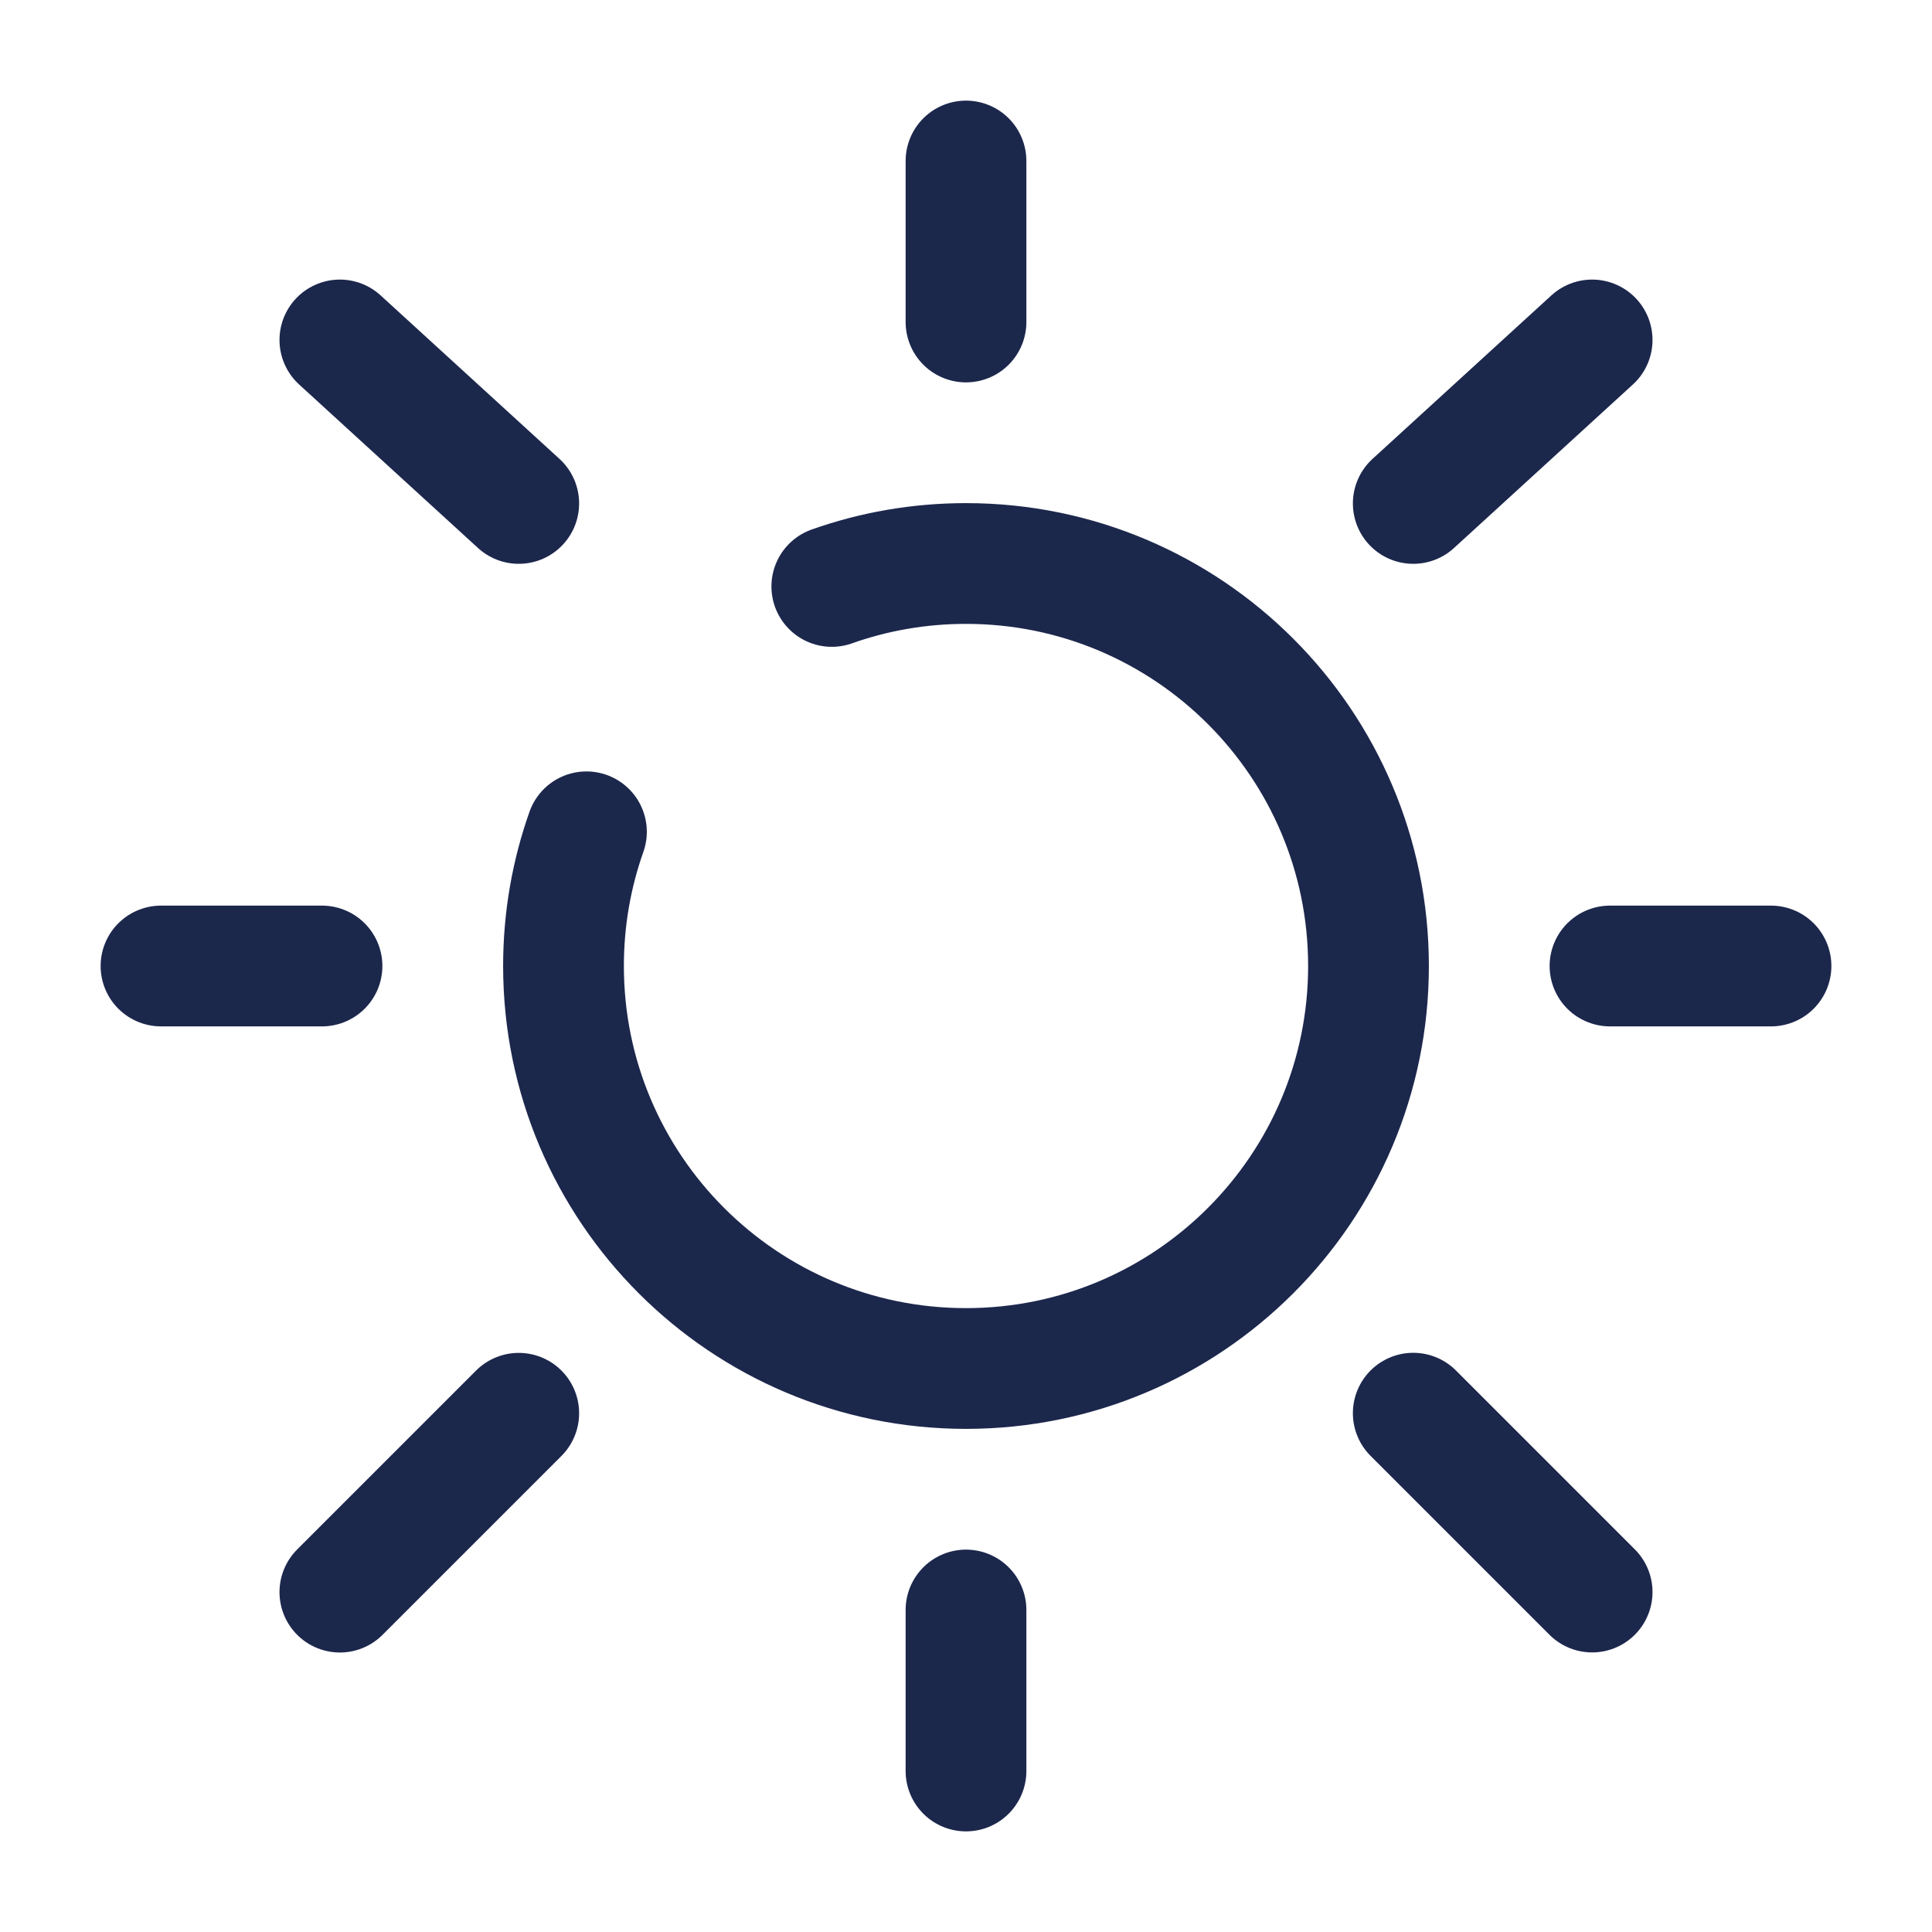
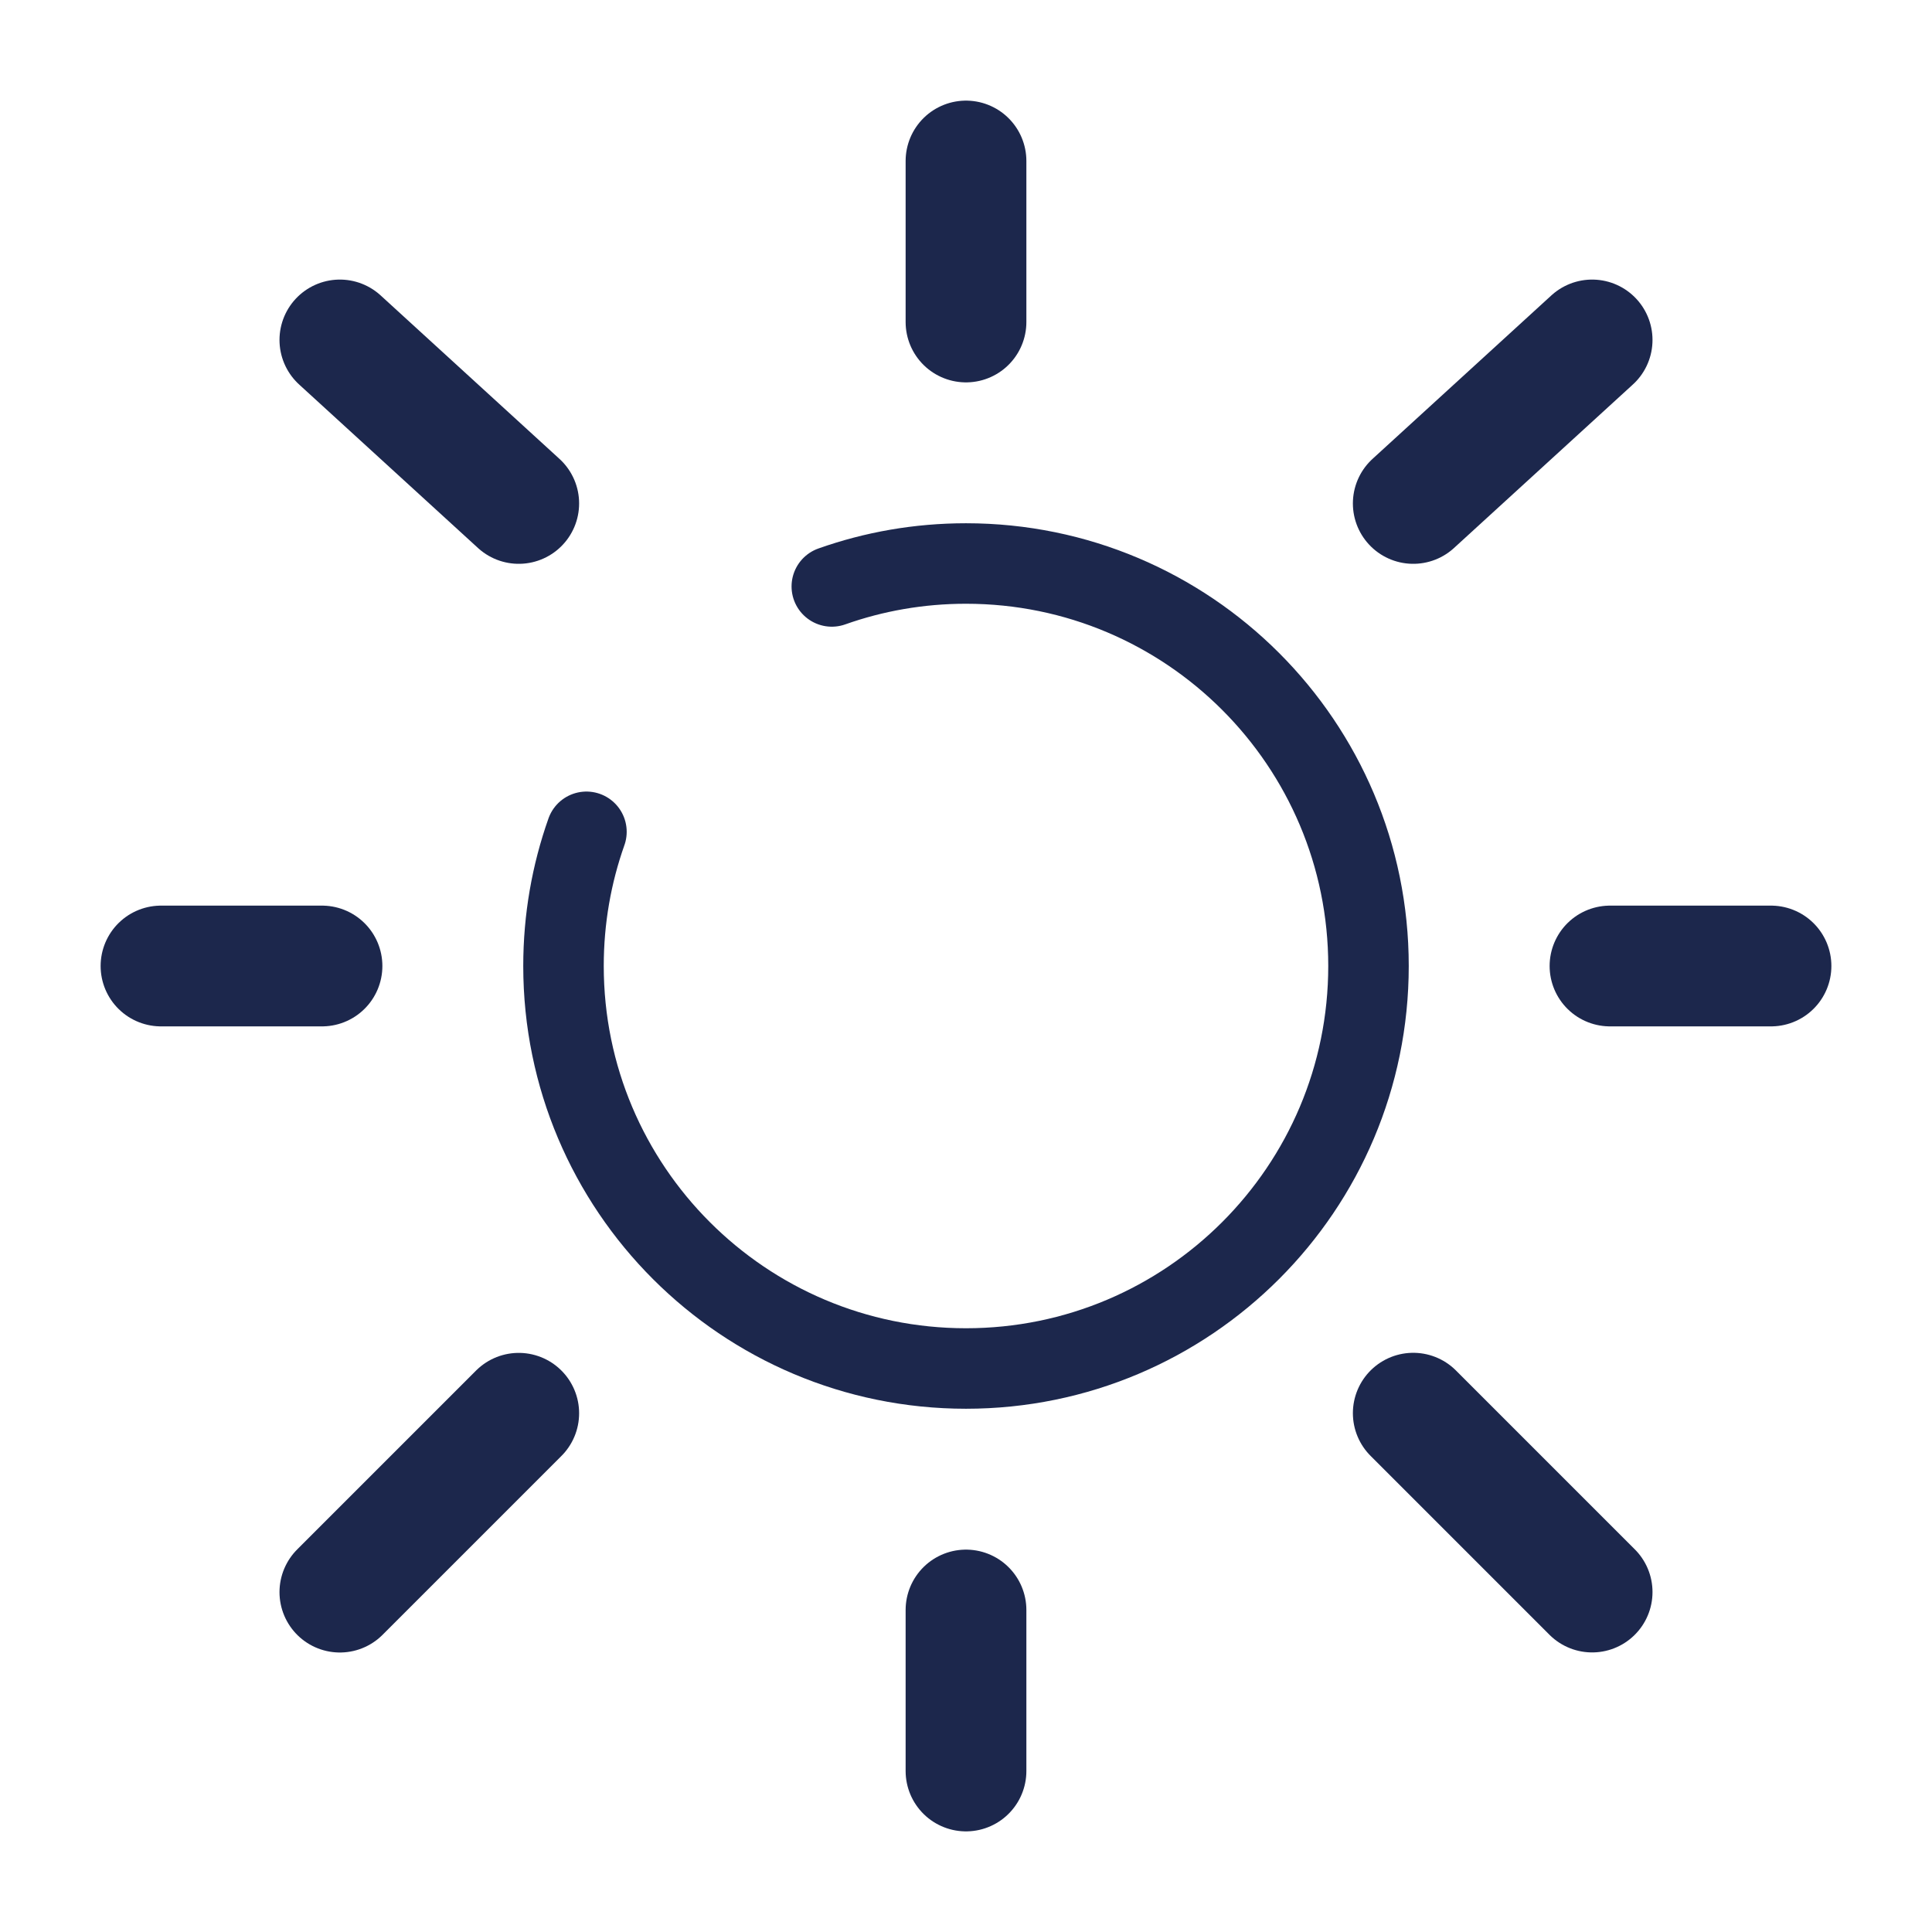
<svg xmlns="http://www.w3.org/2000/svg" width="800px" height="800px" viewBox="0 0 24 24" stroke="#1C274C" fill="none">
-   <path d="M7.285 10.333C7.1 10.855 7 11.416 7 12C7 14.761 9.239 17 12 17C14.761 17 17 14.761 17 12C17 9.239 14.761 7 12 7C11.416 7 10.855 7.1 10.333 7.285" stroke="#1C274C" stroke-width="1.5" stroke-linecap="round" />
-   <path d="M12 2V4" stroke="#1C274C" stroke-width="1.5" stroke-linecap="round" />
-   <path d="M12 20V22" stroke="#1C274C" stroke-width="1.5" stroke-linecap="round" />
-   <path d="M4 12L2 12" stroke="#1C274C" stroke-width="1.5" stroke-linecap="round" />
+   <path d="M7.285 10.333C7.1 10.855 7 11.416 7 12C7 14.761 9.239 17 12 17C14.761 17 17 14.761 17 12C17 9.239 14.761 7 12 7C11.416 7 10.855 7.1 10.333 7.285" stroke-linecap="round" />
+   <path d="M12 2V4" stroke-width="1.5" stroke-linecap="round" />
+   <path d="M12 20V22" stroke-width="1.5" stroke-linecap="round" />
+   <path d="M4 12L2 12" stroke-width="1.5" stroke-linecap="round" />
  <path d="M22 12L20 12" stroke-width="1.5" stroke-linecap="round" />
-   <path d="M19.778 4.223L17.556 6.254" stroke="#1C274C" stroke-width="1.5" stroke-linecap="round" />
-   <path d="M4.222 4.223L6.444 6.254" stroke="#1C274C" stroke-width="1.5" stroke-linecap="round" />
-   <path d="M6.444 17.556L4.222 19.778" stroke="#1C274C" stroke-width="1.5" stroke-linecap="round" />
-   <path d="M19.778 19.777L17.556 17.555" stroke="#1C274C" stroke-width="1.5" stroke-linecap="round" />
+   <path d="M19.778 4.223L17.556 6.254" stroke-width="1.5" stroke-linecap="round" />
+   <path d="M4.222 4.223L6.444 6.254" stroke-width="1.5" stroke-linecap="round" />
+   <path d="M6.444 17.556L4.222 19.778" stroke-width="1.5" stroke-linecap="round" />
+   <path d="M19.778 19.777L17.556 17.555" stroke-width="1.5" stroke-linecap="round" />
</svg>
